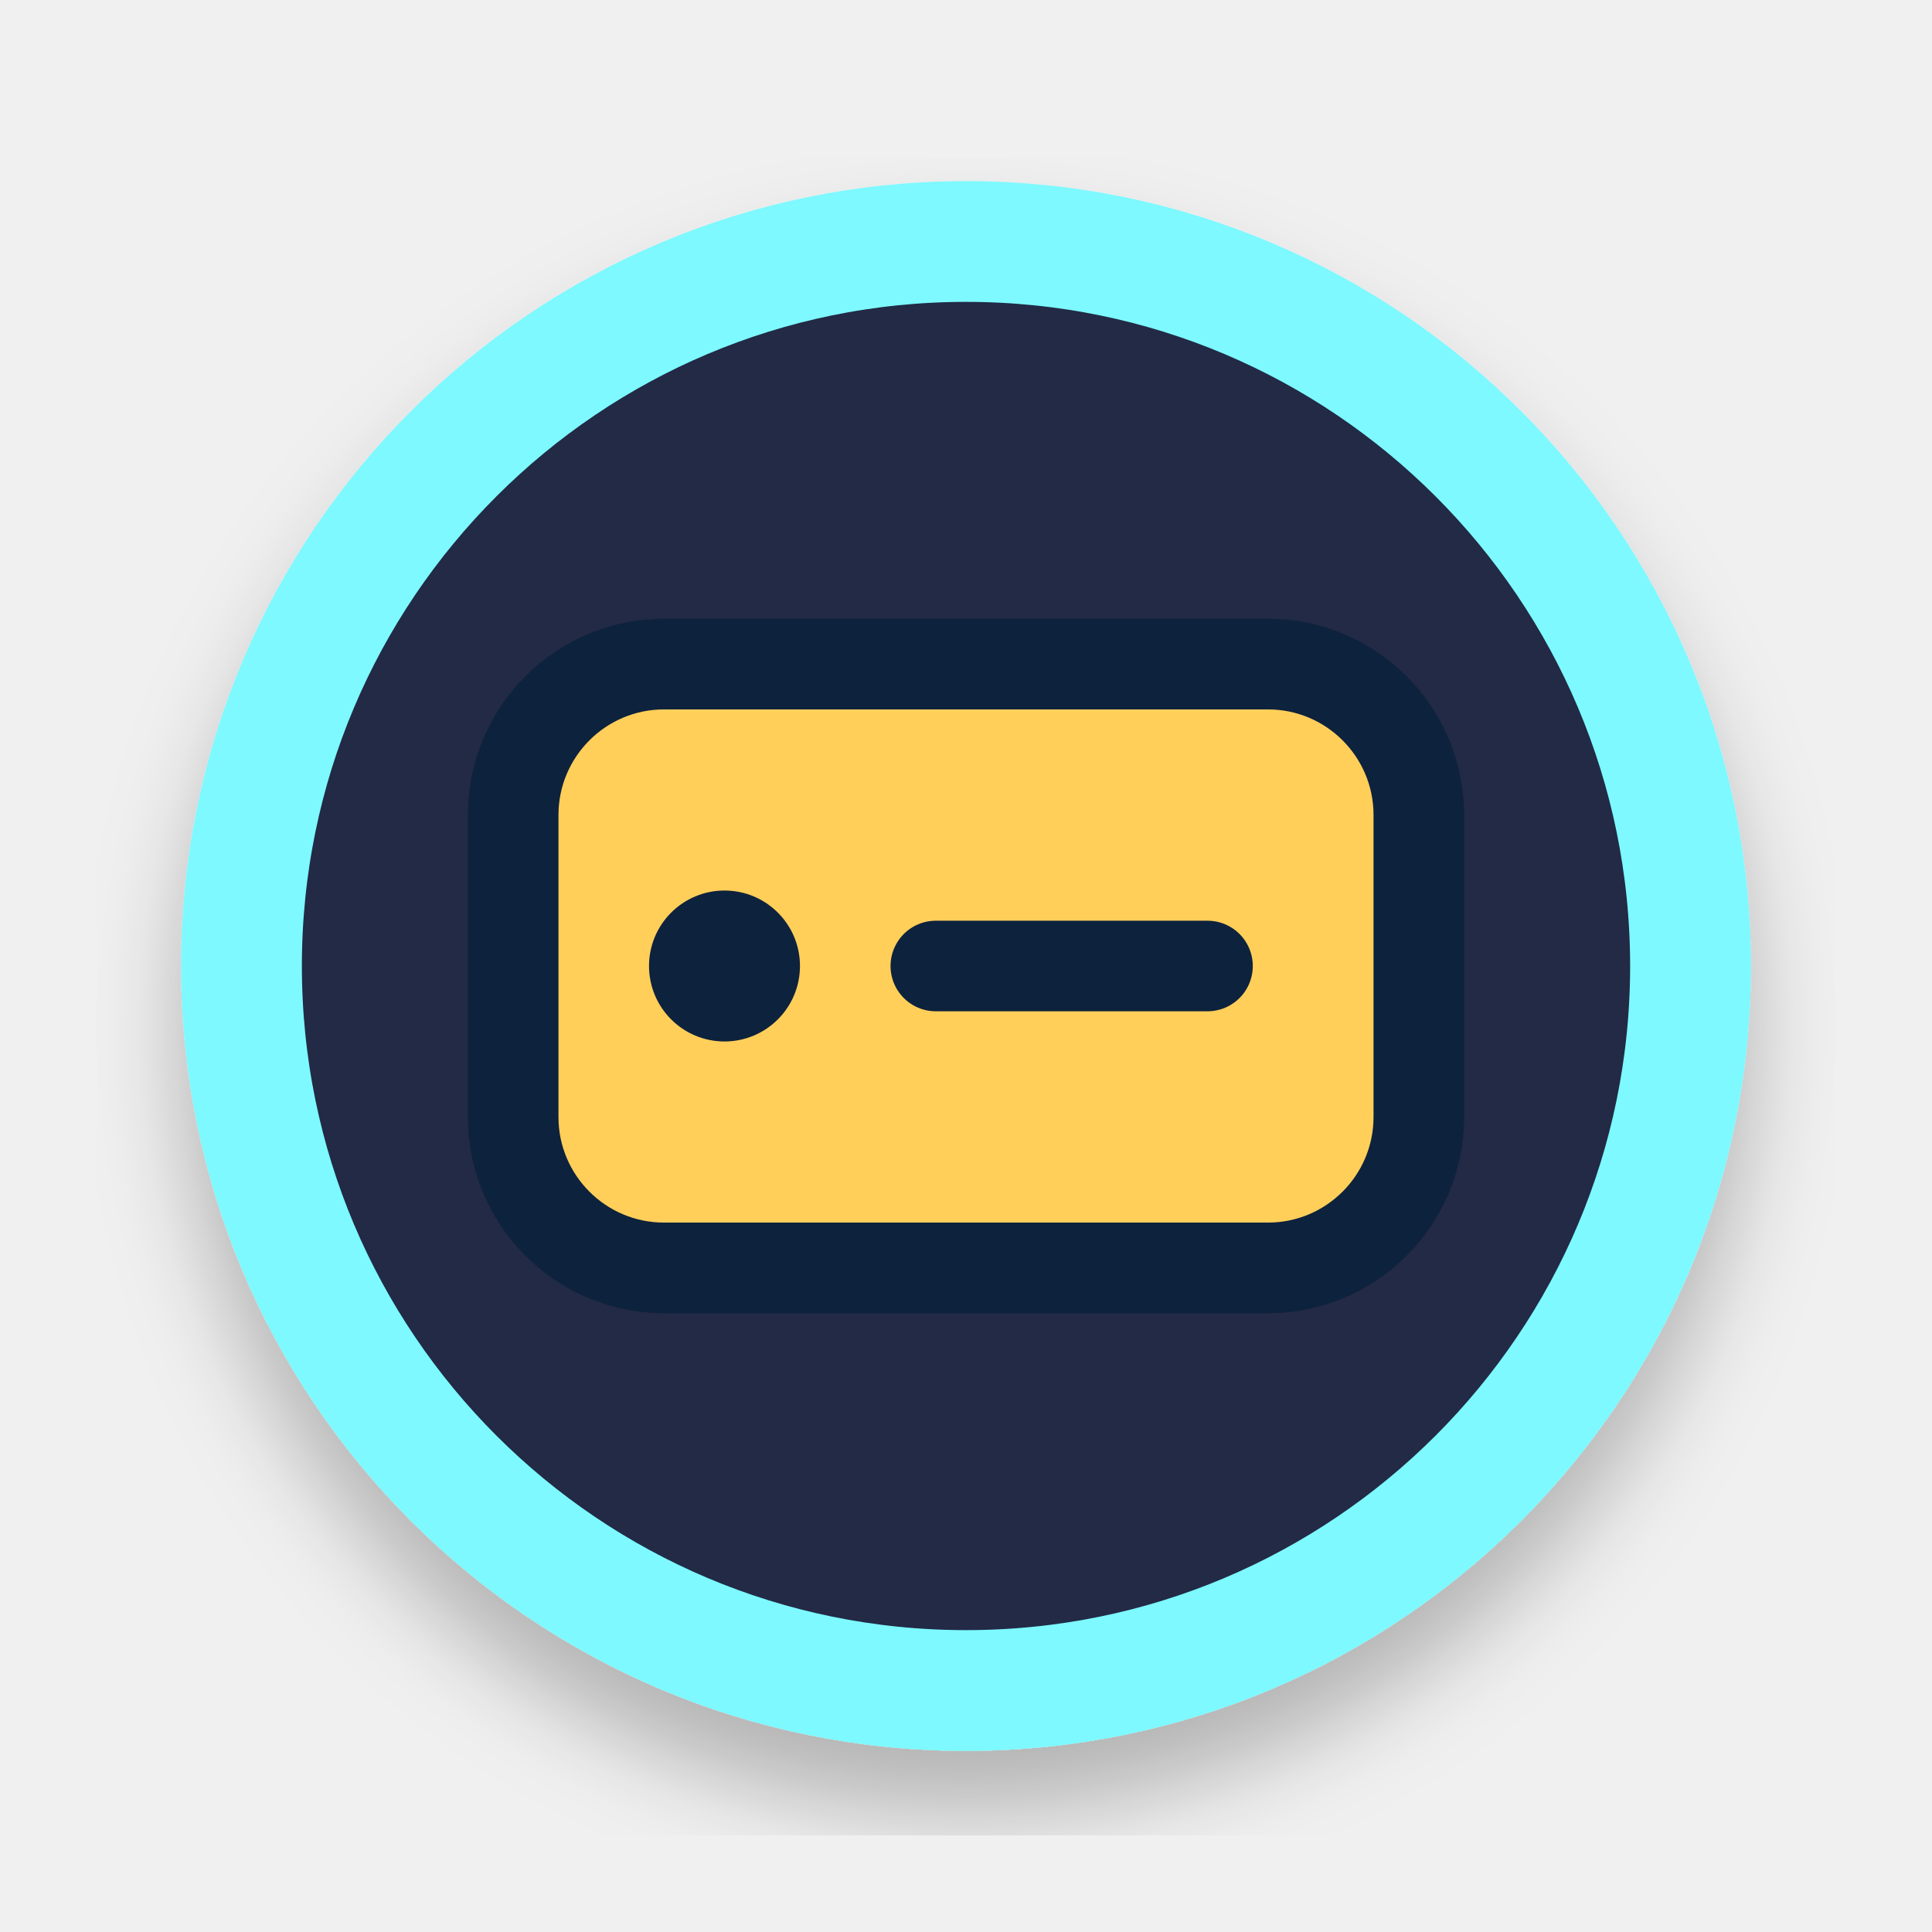
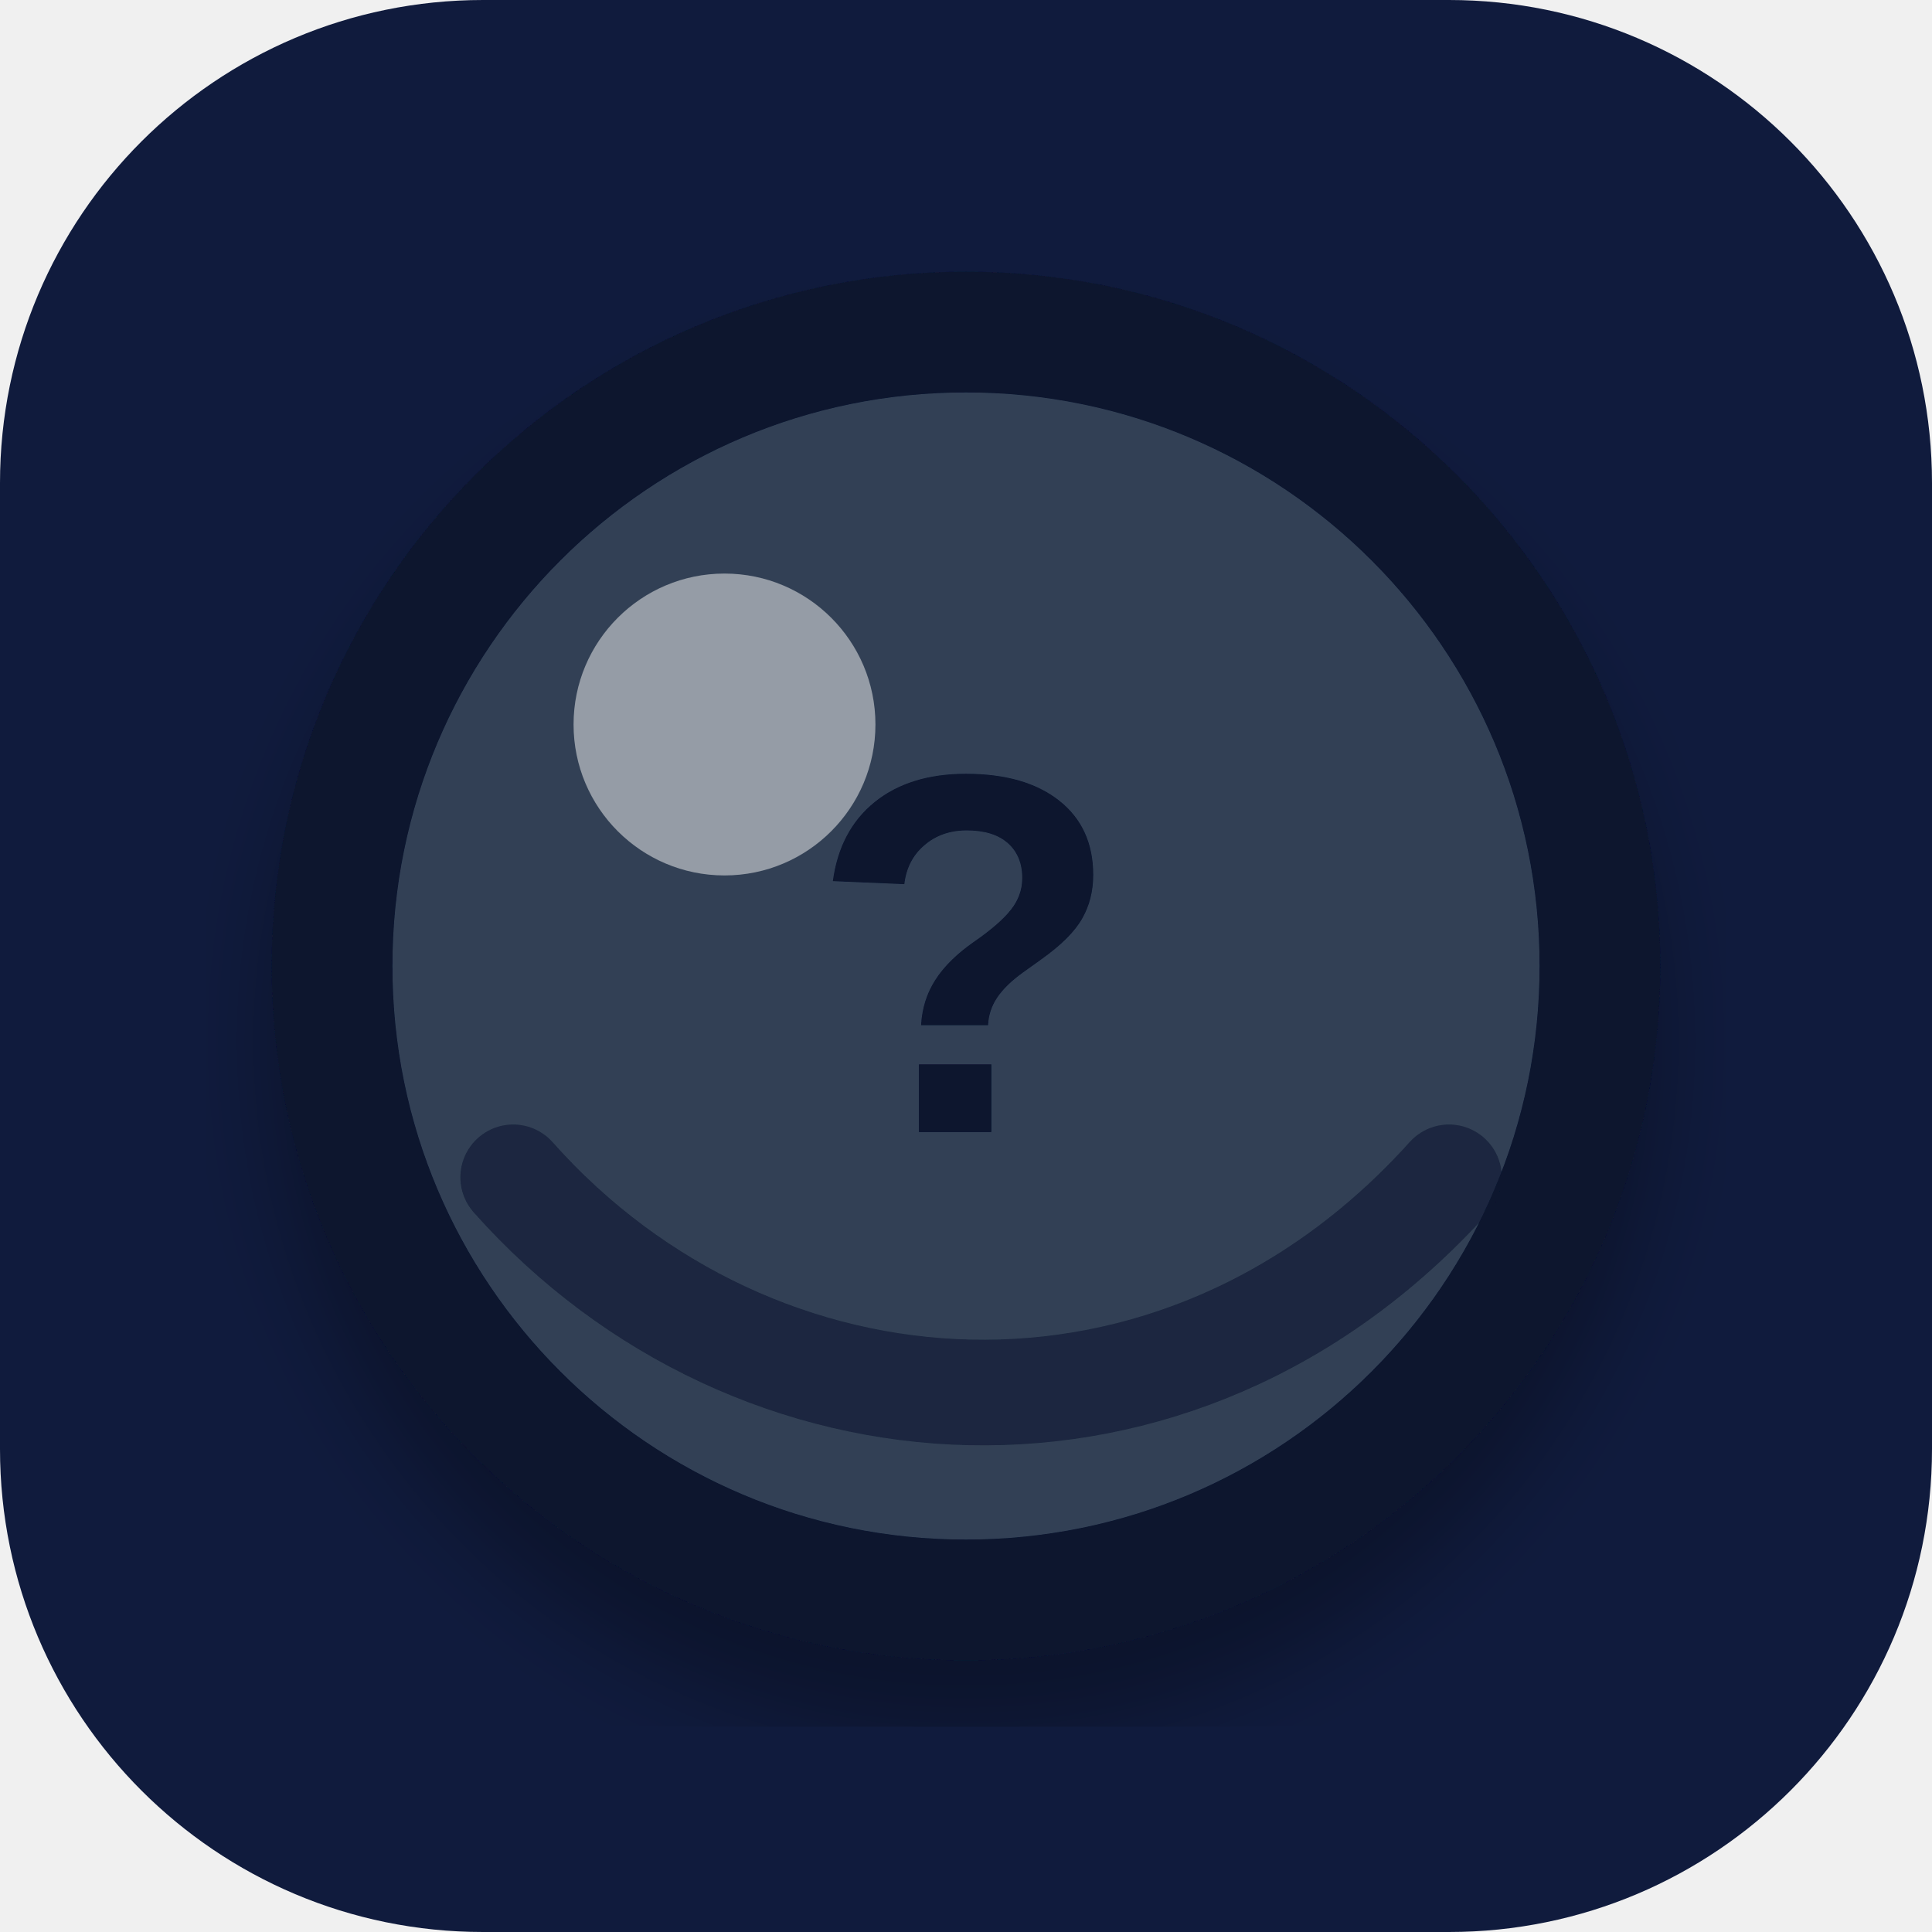
<svg xmlns="http://www.w3.org/2000/svg" width="128" height="128" viewBox="0 0 128 128">
-   <filter id="s">
-     <feDropShadow dx="0" dy="4" stdDeviation="3" flood-color="#000" flood-opacity=".25" />
-   </filter>
+   <defs>
+     <filter id="s">
+       <feDropShadow dx="0" dy="5" stdDeviation="3" flood-opacity=".28" />
+     </filter>
+   </defs>
+   <rect width="128" height="128" rx="32" fill="#101b3d" />
  <g filter="url(#s)">
-     <circle cx="64" cy="64" r="48" fill="#202a44" stroke="#7df9ff" stroke-width="8" />
-     <rect x="34" y="44" width="60" height="40" rx="10" fill="#ffcf5a" stroke="#10203c" stroke-width="6" />
-     <circle cx="48" cy="64" r="5" fill="#10203c" />
-     <path d="M62 64h18" stroke="#10203c" stroke-width="6" stroke-linecap="round" />
+     <circle cx="64" cy="64" r="42" fill="#334155" stroke="#07122e" stroke-width="8" />
+     <circle cx="48" cy="48" r="10" fill="#fff" opacity=".48" />
+     <path d="M34 78c16 18 44 20 62 0" fill="none" stroke="#07122e" stroke-width="7" stroke-linecap="round" opacity=".55" />
+     <text x="64" y="75" font-family="Arial Rounded MT Bold,Arial" font-size="34" text-anchor="middle" fill="#07122e" font-weight="900">?</text>
  </g>
</svg>
